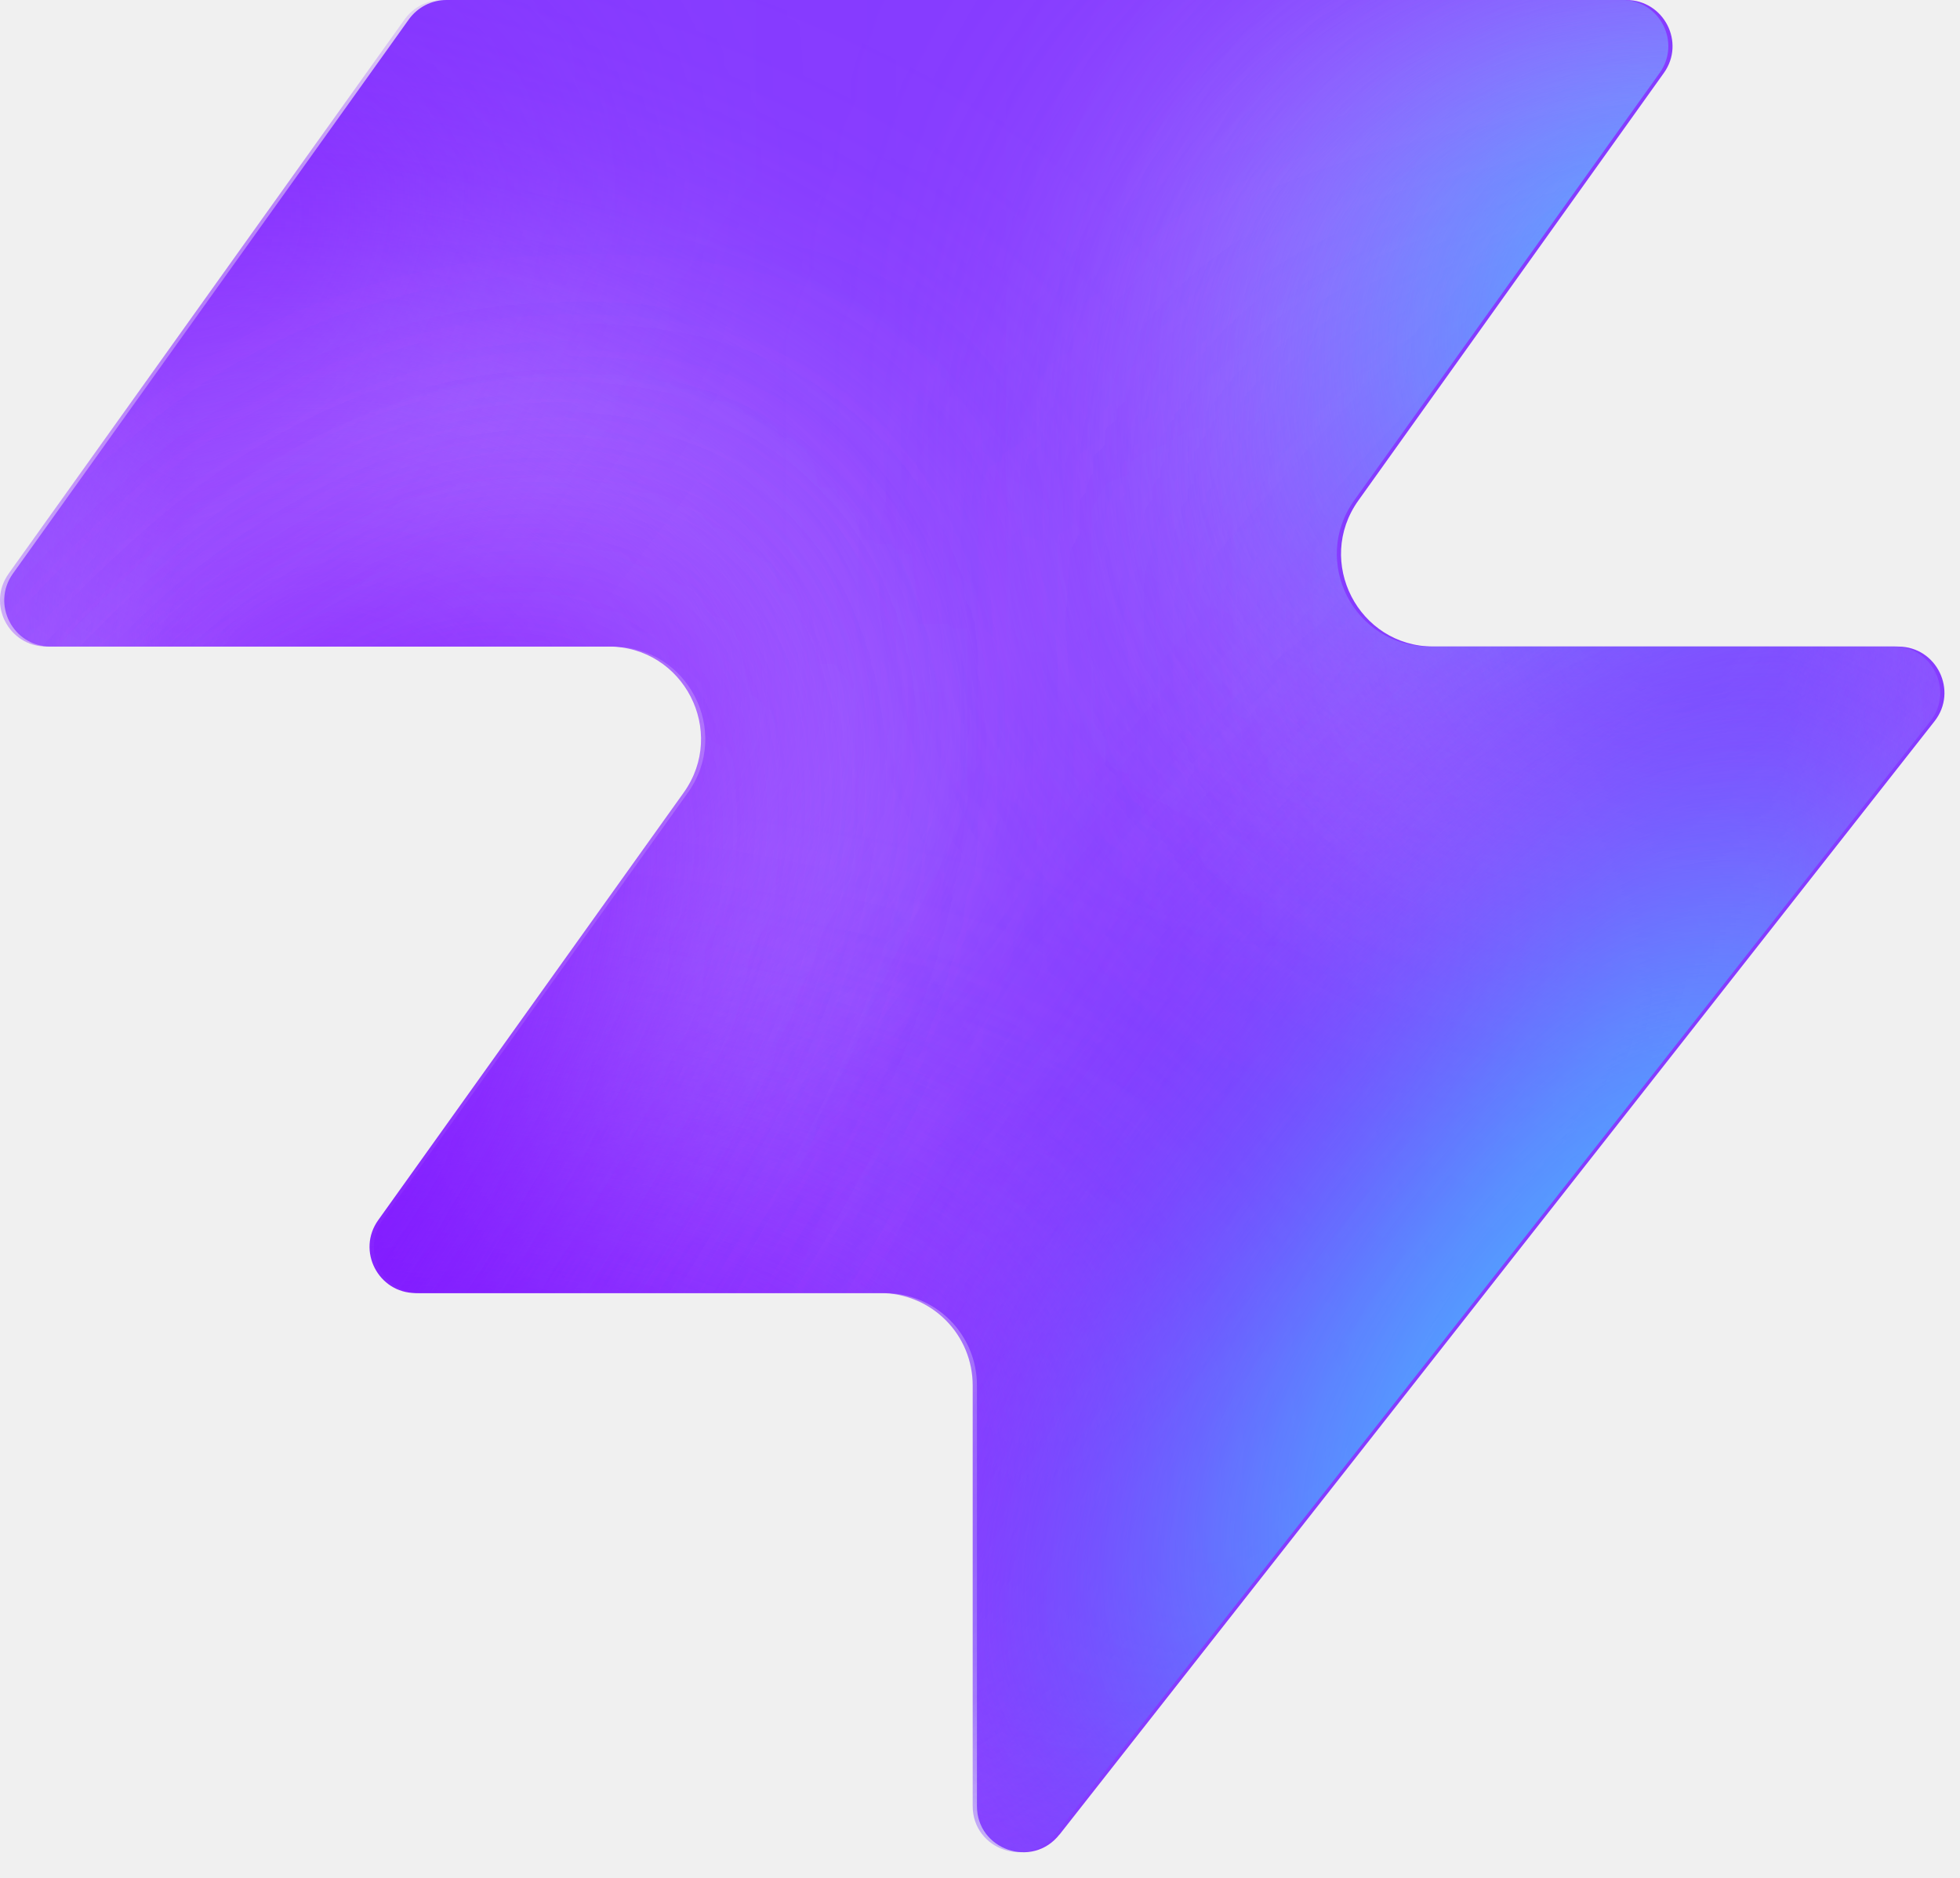
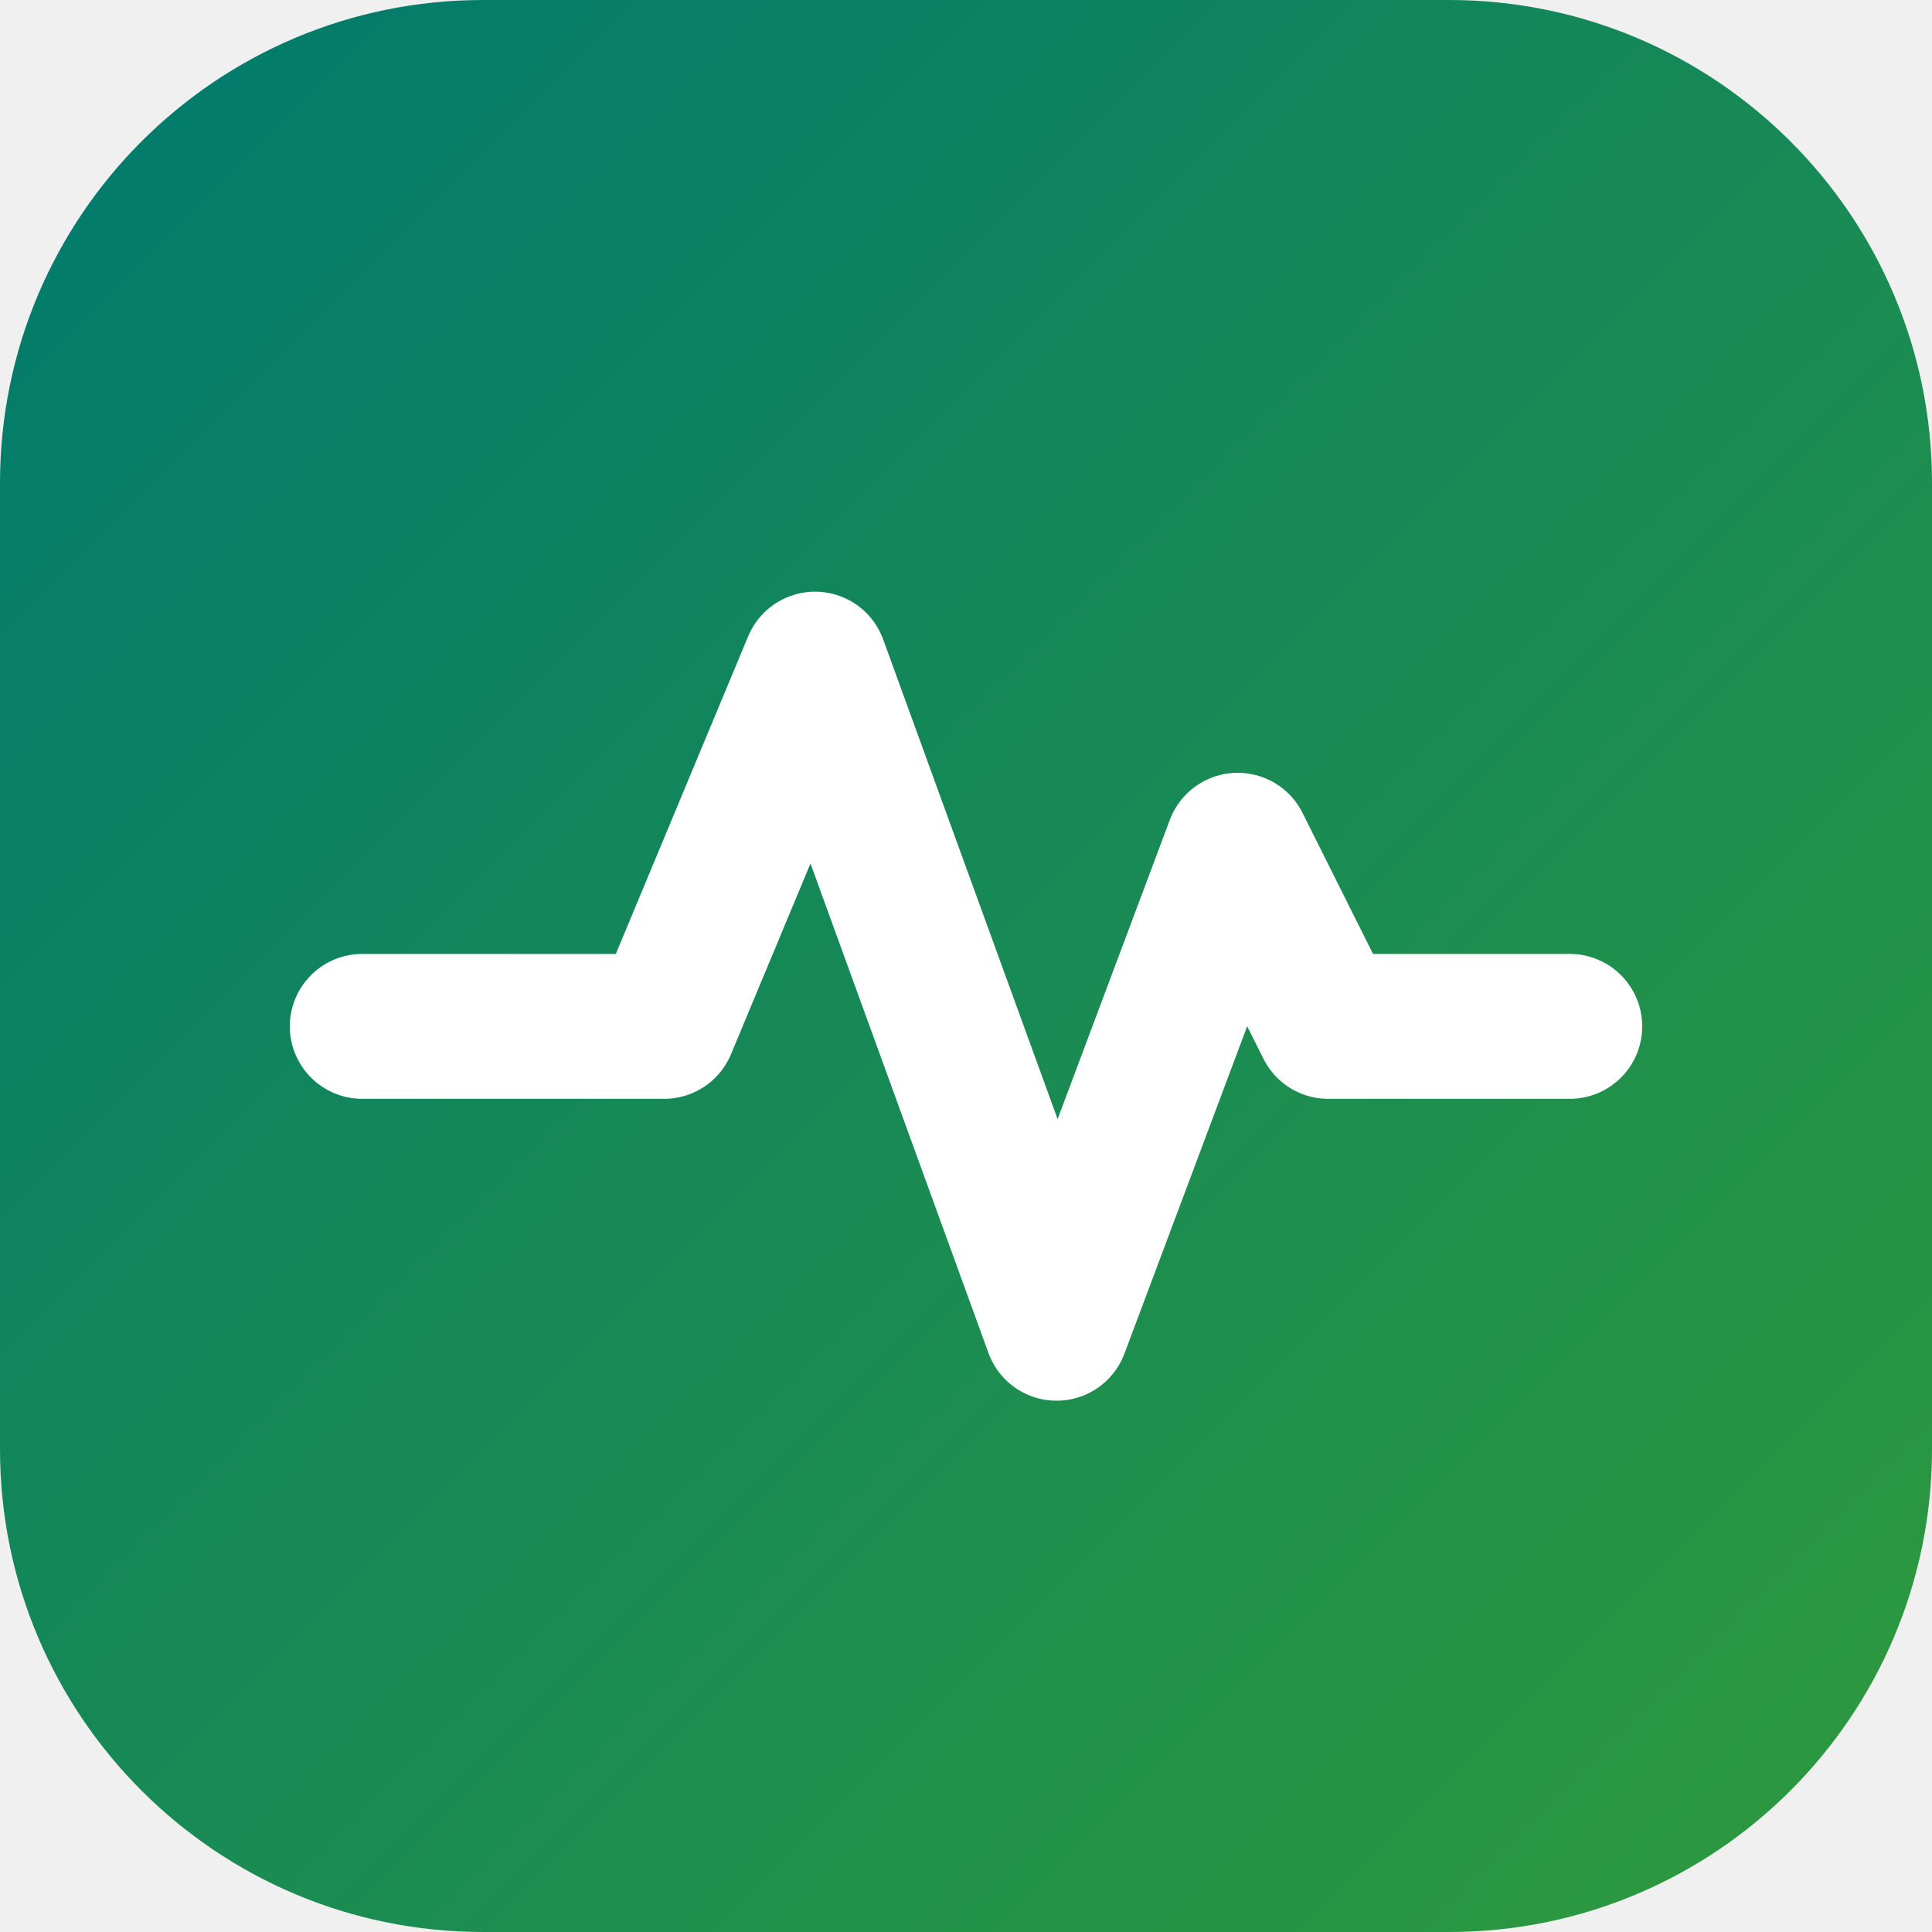
- <svg xmlns="http://www.w3.org/2000/svg" width="48" height="46" fill="none" viewBox="0 0 48 46">
-   <path fill="#863bff" d="M25.946 44.938c-.664.845-2.021.375-2.021-.698V33.937a2.26 2.26 0 0 0-2.262-2.262H10.287c-.92 0-1.456-1.04-.92-1.788l7.48-10.471c1.07-1.497 0-3.578-1.842-3.578H1.237c-.92 0-1.456-1.04-.92-1.788L10.013.474c.214-.297.556-.474.92-.474h28.894c.92 0 1.456 1.04.92 1.788l-7.48 10.471c-1.07 1.498 0 3.579 1.842 3.579h11.377c.943 0 1.473 1.088.89 1.83L25.947 44.94z" style="fill:#863bff;fill:color(display-p3 .525 .23 1);fill-opacity:1" />
-   <mask id="a" width="48" height="46" x="0" y="0" maskUnits="userSpaceOnUse" style="mask-type:alpha">
-     <path fill="#000" d="M25.842 44.938c-.664.844-2.021.375-2.021-.698V33.937a2.26 2.26 0 0 0-2.262-2.262H10.183c-.92 0-1.456-1.04-.92-1.788l7.48-10.471c1.07-1.498 0-3.579-1.842-3.579H1.133c-.92 0-1.456-1.04-.92-1.787L9.91.473c.214-.297.556-.474.92-.474h28.894c.92 0 1.456 1.04.92 1.788l-7.48 10.471c-1.07 1.498 0 3.578 1.842 3.578h11.377c.943 0 1.473 1.088.89 1.832L25.843 44.94z" style="fill:#000;fill-opacity:1" />
-   </mask>
-   <g mask="url(#a)">
-     <g filter="url(#b)">
-       <ellipse cx="5.508" cy="14.704" fill="#ede6ff" rx="5.508" ry="14.704" style="fill:#ede6ff;fill:color(display-p3 .927 .903 1);fill-opacity:1" transform="matrix(.00324 1 1 -.00324 -4.47 31.516)" />
-     </g>
-     <g filter="url(#c)">
-       <ellipse cx="10.399" cy="29.851" fill="#ede6ff" rx="10.399" ry="29.851" style="fill:#ede6ff;fill:color(display-p3 .927 .903 1);fill-opacity:1" transform="matrix(.00324 1 1 -.00324 -39.328 7.883)" />
-     </g>
-     <g filter="url(#d)">
-       <ellipse cx="5.508" cy="30.487" fill="#7e14ff" rx="5.508" ry="30.487" style="fill:#7e14ff;fill:color(display-p3 .492 .077 1);fill-opacity:1" transform="rotate(89.814 -25.913 -14.639)scale(1 -1)" />
-     </g>
-     <g filter="url(#e)">
-       <ellipse cx="5.508" cy="30.599" fill="#7e14ff" rx="5.508" ry="30.599" style="fill:#7e14ff;fill:color(display-p3 .492 .077 1);fill-opacity:1" transform="rotate(89.814 -32.644 -3.334)scale(1 -1)" />
-     </g>
-     <g filter="url(#f)">
-       <ellipse cx="5.508" cy="30.599" fill="#7e14ff" rx="5.508" ry="30.599" style="fill:#7e14ff;fill:color(display-p3 .492 .077 1);fill-opacity:1" transform="matrix(.00324 1 1 -.00324 -34.34 30.47)" />
-     </g>
-     <g filter="url(#g)">
-       <ellipse cx="14.072" cy="22.078" fill="#ede6ff" rx="14.072" ry="22.078" style="fill:#ede6ff;fill:color(display-p3 .927 .903 1);fill-opacity:1" transform="rotate(93.35 24.506 48.493)scale(-1 1)" />
-     </g>
-     <g filter="url(#h)">
-       <ellipse cx="3.47" cy="21.501" fill="#7e14ff" rx="3.47" ry="21.501" style="fill:#7e14ff;fill:color(display-p3 .492 .077 1);fill-opacity:1" transform="rotate(89.009 28.708 47.59)scale(-1 1)" />
-     </g>
-     <g filter="url(#i)">
-       <ellipse cx="3.47" cy="21.501" fill="#7e14ff" rx="3.47" ry="21.501" style="fill:#7e14ff;fill:color(display-p3 .492 .077 1);fill-opacity:1" transform="rotate(89.009 28.708 47.59)scale(-1 1)" />
-     </g>
-     <g filter="url(#j)">
-       <ellipse cx=".387" cy="8.972" fill="#7e14ff" rx="4.407" ry="29.108" style="fill:#7e14ff;fill:color(display-p3 .492 .077 1);fill-opacity:1" transform="rotate(39.51 .387 8.972)" />
-     </g>
-     <g filter="url(#k)">
-       <ellipse cx="47.523" cy="-6.092" fill="#7e14ff" rx="4.407" ry="29.108" style="fill:#7e14ff;fill:color(display-p3 .492 .077 1);fill-opacity:1" transform="rotate(37.892 47.523 -6.092)" />
-     </g>
-     <g filter="url(#l)">
-       <ellipse cx="41.412" cy="6.333" fill="#47bfff" rx="5.971" ry="9.665" style="fill:#47bfff;fill:color(display-p3 .28 .748 1);fill-opacity:1" transform="rotate(37.892 41.412 6.333)" />
-     </g>
-     <g filter="url(#m)">
-       <ellipse cx="-1.879" cy="38.332" fill="#7e14ff" rx="4.407" ry="29.108" style="fill:#7e14ff;fill:color(display-p3 .492 .077 1);fill-opacity:1" transform="rotate(37.892 -1.88 38.332)" />
-     </g>
-     <g filter="url(#n)">
-       <ellipse cx="-1.879" cy="38.332" fill="#7e14ff" rx="4.407" ry="29.108" style="fill:#7e14ff;fill:color(display-p3 .492 .077 1);fill-opacity:1" transform="rotate(37.892 -1.88 38.332)" />
-     </g>
-     <g filter="url(#o)">
-       <ellipse cx="35.651" cy="29.907" fill="#7e14ff" rx="4.407" ry="29.108" style="fill:#7e14ff;fill:color(display-p3 .492 .077 1);fill-opacity:1" transform="rotate(37.892 35.651 29.907)" />
-     </g>
-     <g filter="url(#p)">
-       <ellipse cx="38.418" cy="32.4" fill="#47bfff" rx="5.971" ry="15.297" style="fill:#47bfff;fill:color(display-p3 .28 .748 1);fill-opacity:1" transform="rotate(37.892 38.418 32.4)" />
-     </g>
-   </g>
+ <svg xmlns="http://www.w3.org/2000/svg" viewBox="0 0 32 32">
  <defs>
-     <filter id="b" width="60.045" height="41.654" x="-19.77" y="16.149" color-interpolation-filters="sRGB" filterUnits="userSpaceOnUse">
-       <feFlood flood-opacity="0" result="BackgroundImageFix" />
-       <feBlend in="SourceGraphic" in2="BackgroundImageFix" result="shape" />
-       <feGaussianBlur result="effect1_foregroundBlur_2002_17158" stdDeviation="7.659" />
-     </filter>
-     <filter id="c" width="90.34" height="51.437" x="-54.613" y="-7.533" color-interpolation-filters="sRGB" filterUnits="userSpaceOnUse">
-       <feFlood flood-opacity="0" result="BackgroundImageFix" />
-       <feBlend in="SourceGraphic" in2="BackgroundImageFix" result="shape" />
-       <feGaussianBlur result="effect1_foregroundBlur_2002_17158" stdDeviation="7.659" />
-     </filter>
-     <filter id="d" width="79.355" height="29.4" x="-49.64" y="2.03" color-interpolation-filters="sRGB" filterUnits="userSpaceOnUse">
-       <feFlood flood-opacity="0" result="BackgroundImageFix" />
-       <feBlend in="SourceGraphic" in2="BackgroundImageFix" result="shape" />
-       <feGaussianBlur result="effect1_foregroundBlur_2002_17158" stdDeviation="4.596" />
-     </filter>
-     <filter id="e" width="79.579" height="29.4" x="-45.045" y="20.029" color-interpolation-filters="sRGB" filterUnits="userSpaceOnUse">
-       <feFlood flood-opacity="0" result="BackgroundImageFix" />
-       <feBlend in="SourceGraphic" in2="BackgroundImageFix" result="shape" />
-       <feGaussianBlur result="effect1_foregroundBlur_2002_17158" stdDeviation="4.596" />
-     </filter>
-     <filter id="f" width="79.579" height="29.4" x="-43.513" y="21.178" color-interpolation-filters="sRGB" filterUnits="userSpaceOnUse">
-       <feFlood flood-opacity="0" result="BackgroundImageFix" />
-       <feBlend in="SourceGraphic" in2="BackgroundImageFix" result="shape" />
-       <feGaussianBlur result="effect1_foregroundBlur_2002_17158" stdDeviation="4.596" />
-     </filter>
-     <filter id="g" width="74.749" height="58.852" x="15.756" y="-17.901" color-interpolation-filters="sRGB" filterUnits="userSpaceOnUse">
-       <feFlood flood-opacity="0" result="BackgroundImageFix" />
-       <feBlend in="SourceGraphic" in2="BackgroundImageFix" result="shape" />
-       <feGaussianBlur result="effect1_foregroundBlur_2002_17158" stdDeviation="7.659" />
-     </filter>
-     <filter id="h" width="61.377" height="25.362" x="23.548" y="2.284" color-interpolation-filters="sRGB" filterUnits="userSpaceOnUse">
-       <feFlood flood-opacity="0" result="BackgroundImageFix" />
-       <feBlend in="SourceGraphic" in2="BackgroundImageFix" result="shape" />
-       <feGaussianBlur result="effect1_foregroundBlur_2002_17158" stdDeviation="4.596" />
-     </filter>
-     <filter id="i" width="61.377" height="25.362" x="23.548" y="2.284" color-interpolation-filters="sRGB" filterUnits="userSpaceOnUse">
-       <feFlood flood-opacity="0" result="BackgroundImageFix" />
-       <feBlend in="SourceGraphic" in2="BackgroundImageFix" result="shape" />
-       <feGaussianBlur result="effect1_foregroundBlur_2002_17158" stdDeviation="4.596" />
-     </filter>
-     <filter id="j" width="56.045" height="63.649" x="-27.636" y="-22.853" color-interpolation-filters="sRGB" filterUnits="userSpaceOnUse">
-       <feFlood flood-opacity="0" result="BackgroundImageFix" />
-       <feBlend in="SourceGraphic" in2="BackgroundImageFix" result="shape" />
-       <feGaussianBlur result="effect1_foregroundBlur_2002_17158" stdDeviation="4.596" />
-     </filter>
-     <filter id="k" width="54.814" height="64.646" x="20.116" y="-38.415" color-interpolation-filters="sRGB" filterUnits="userSpaceOnUse">
-       <feFlood flood-opacity="0" result="BackgroundImageFix" />
-       <feBlend in="SourceGraphic" in2="BackgroundImageFix" result="shape" />
-       <feGaussianBlur result="effect1_foregroundBlur_2002_17158" stdDeviation="4.596" />
-     </filter>
-     <filter id="l" width="33.541" height="35.313" x="24.641" y="-11.323" color-interpolation-filters="sRGB" filterUnits="userSpaceOnUse">
-       <feFlood flood-opacity="0" result="BackgroundImageFix" />
-       <feBlend in="SourceGraphic" in2="BackgroundImageFix" result="shape" />
-       <feGaussianBlur result="effect1_foregroundBlur_2002_17158" stdDeviation="4.596" />
-     </filter>
-     <filter id="m" width="54.814" height="64.646" x="-29.286" y="6.009" color-interpolation-filters="sRGB" filterUnits="userSpaceOnUse">
-       <feFlood flood-opacity="0" result="BackgroundImageFix" />
-       <feBlend in="SourceGraphic" in2="BackgroundImageFix" result="shape" />
-       <feGaussianBlur result="effect1_foregroundBlur_2002_17158" stdDeviation="4.596" />
-     </filter>
-     <filter id="n" width="54.814" height="64.646" x="-29.286" y="6.009" color-interpolation-filters="sRGB" filterUnits="userSpaceOnUse">
-       <feFlood flood-opacity="0" result="BackgroundImageFix" />
-       <feBlend in="SourceGraphic" in2="BackgroundImageFix" result="shape" />
-       <feGaussianBlur result="effect1_foregroundBlur_2002_17158" stdDeviation="4.596" />
-     </filter>
-     <filter id="o" width="54.814" height="64.646" x="8.244" y="-2.416" color-interpolation-filters="sRGB" filterUnits="userSpaceOnUse">
-       <feFlood flood-opacity="0" result="BackgroundImageFix" />
-       <feBlend in="SourceGraphic" in2="BackgroundImageFix" result="shape" />
-       <feGaussianBlur result="effect1_foregroundBlur_2002_17158" stdDeviation="4.596" />
-     </filter>
-     <filter id="p" width="39.409" height="43.623" x="18.713" y="10.588" color-interpolation-filters="sRGB" filterUnits="userSpaceOnUse">
-       <feFlood flood-opacity="0" result="BackgroundImageFix" />
-       <feBlend in="SourceGraphic" in2="BackgroundImageFix" result="shape" />
-       <feGaussianBlur result="effect1_foregroundBlur_2002_17158" stdDeviation="4.596" />
-     </filter>
+     <linearGradient id="g" x1="0" y1="0" x2="1" y2="1">
+       <stop offset="0%" stop-color="#00796f" />
+       <stop offset="100%" stop-color="#2f9a3c" />
+     </linearGradient>
  </defs>
+   <rect width="32" height="32" rx="8" fill="url(#g)" />
+   <path d="M6 17h5l2.5-6 4 11 3-8 1.5 3H26" fill="none" stroke="#fff" stroke-width="2.4" stroke-linecap="round" stroke-linejoin="round" />
</svg>
